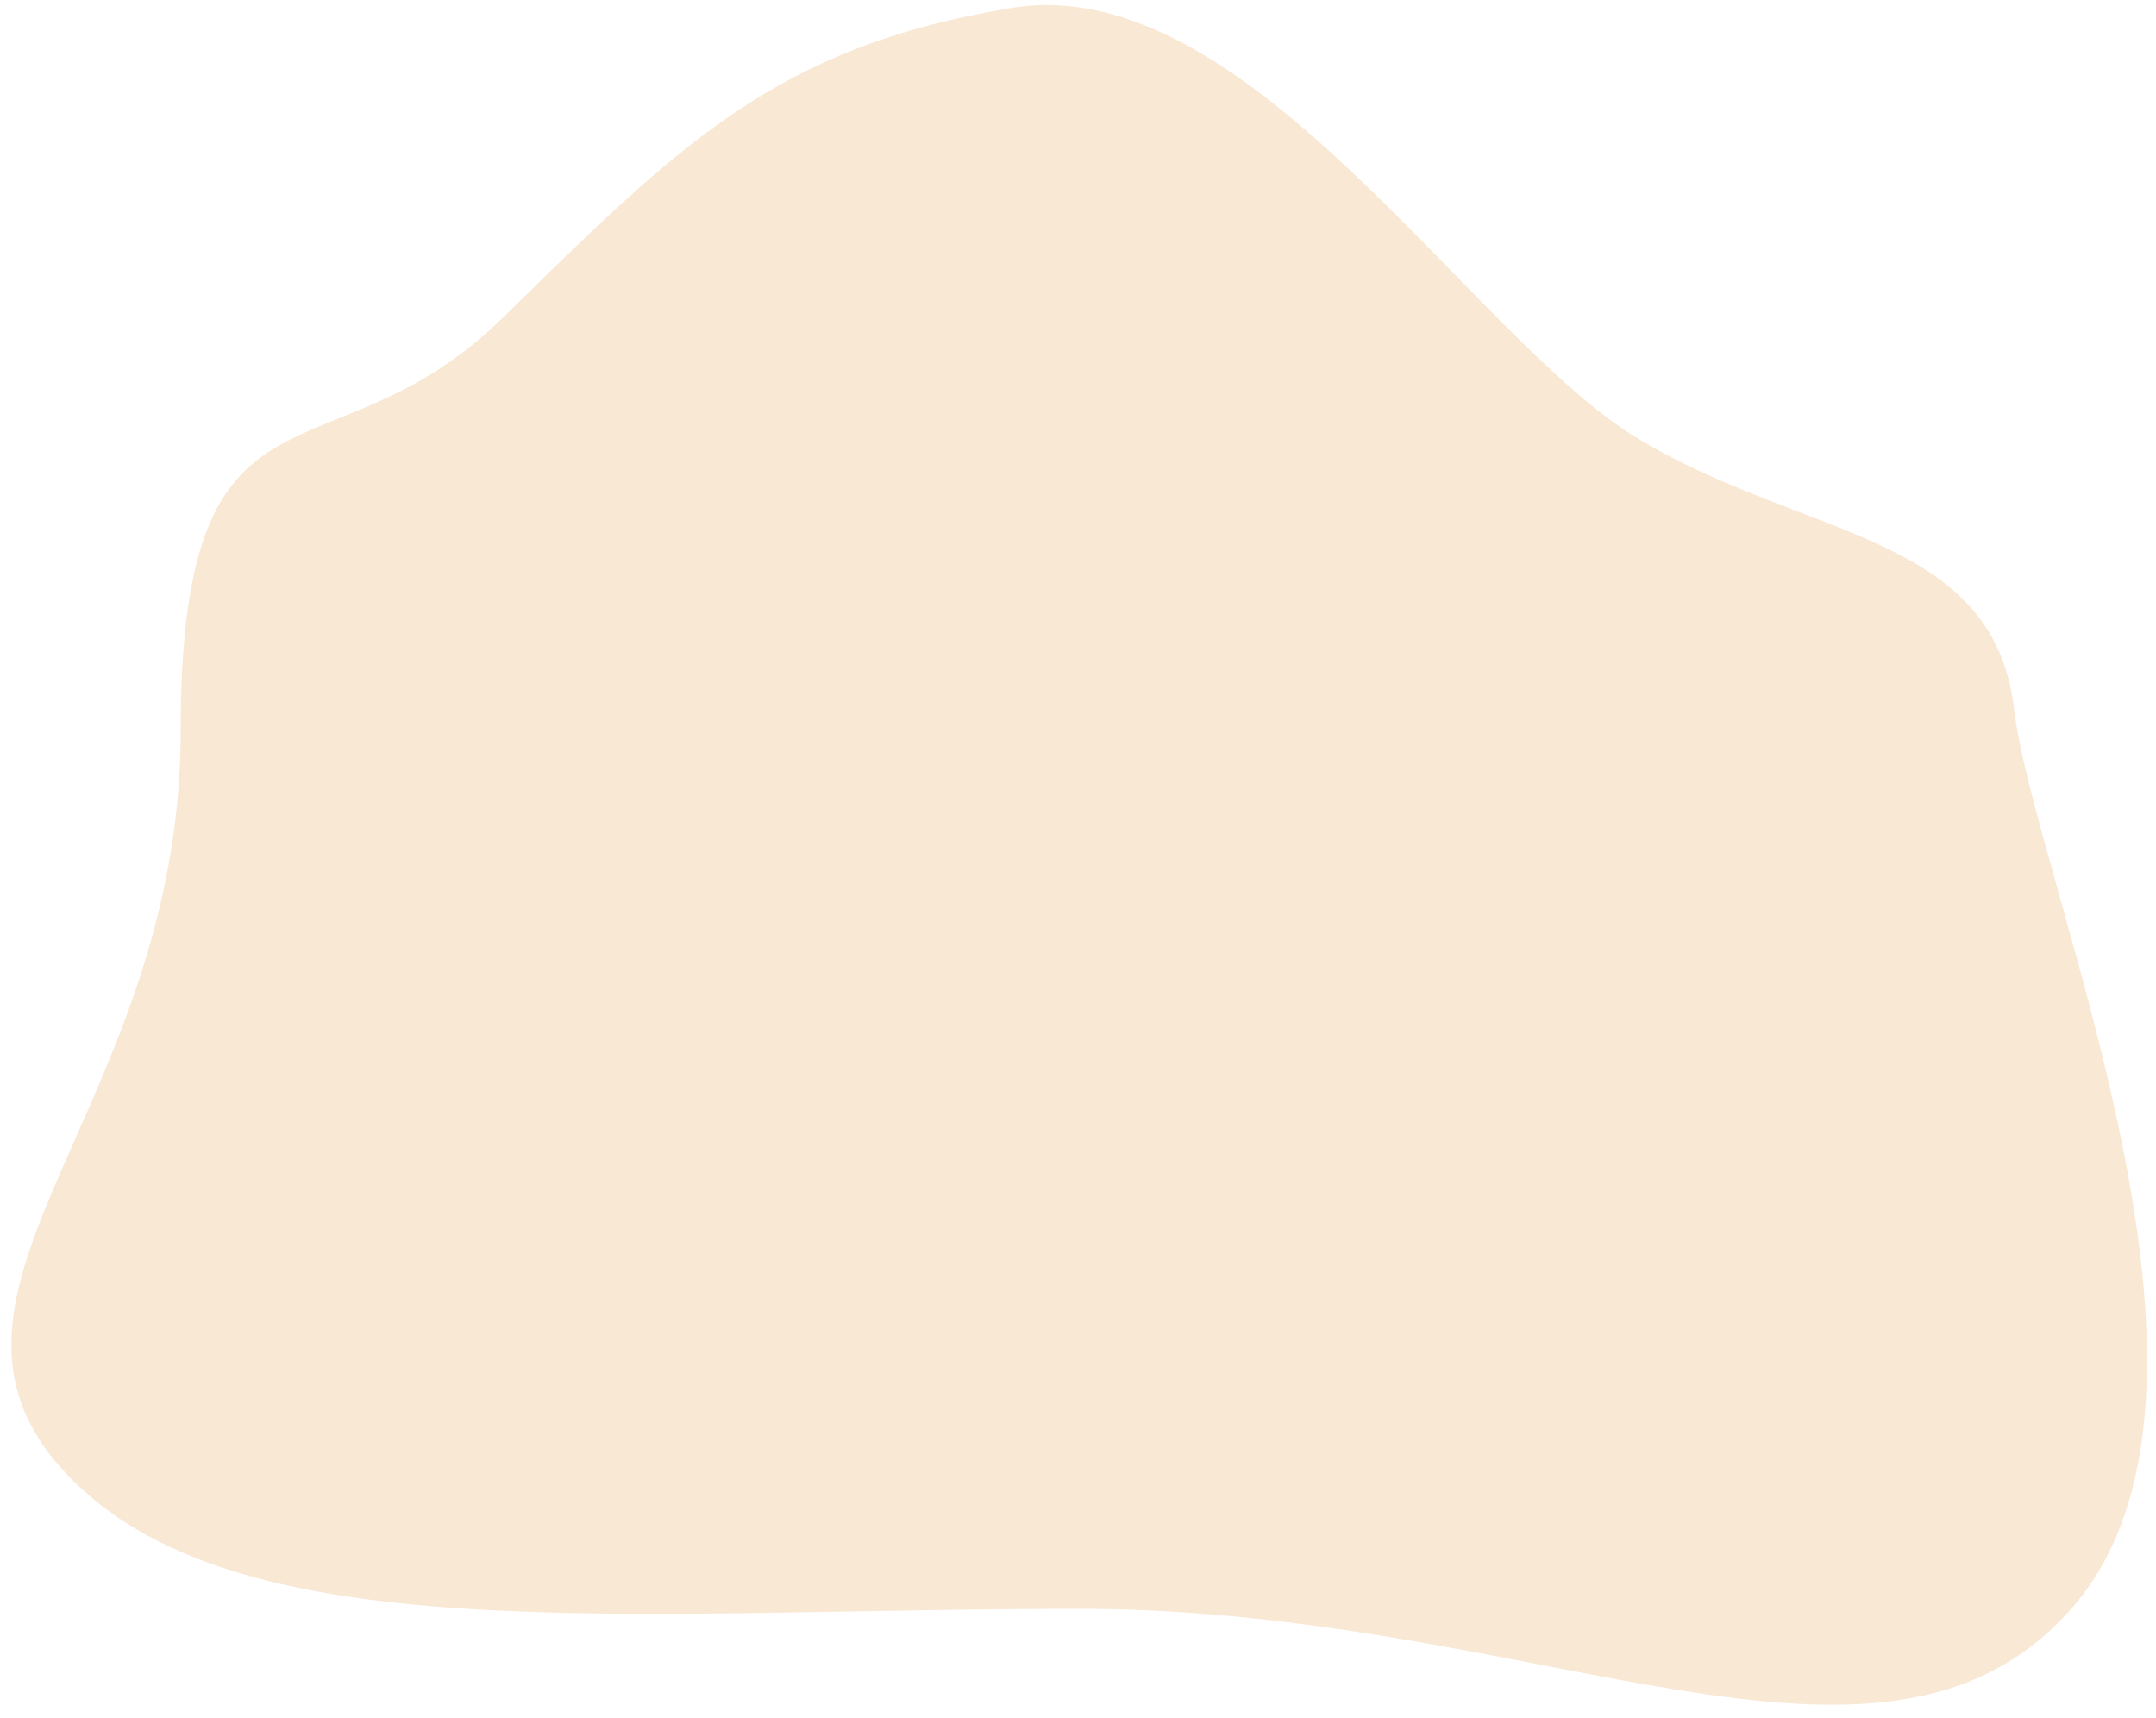
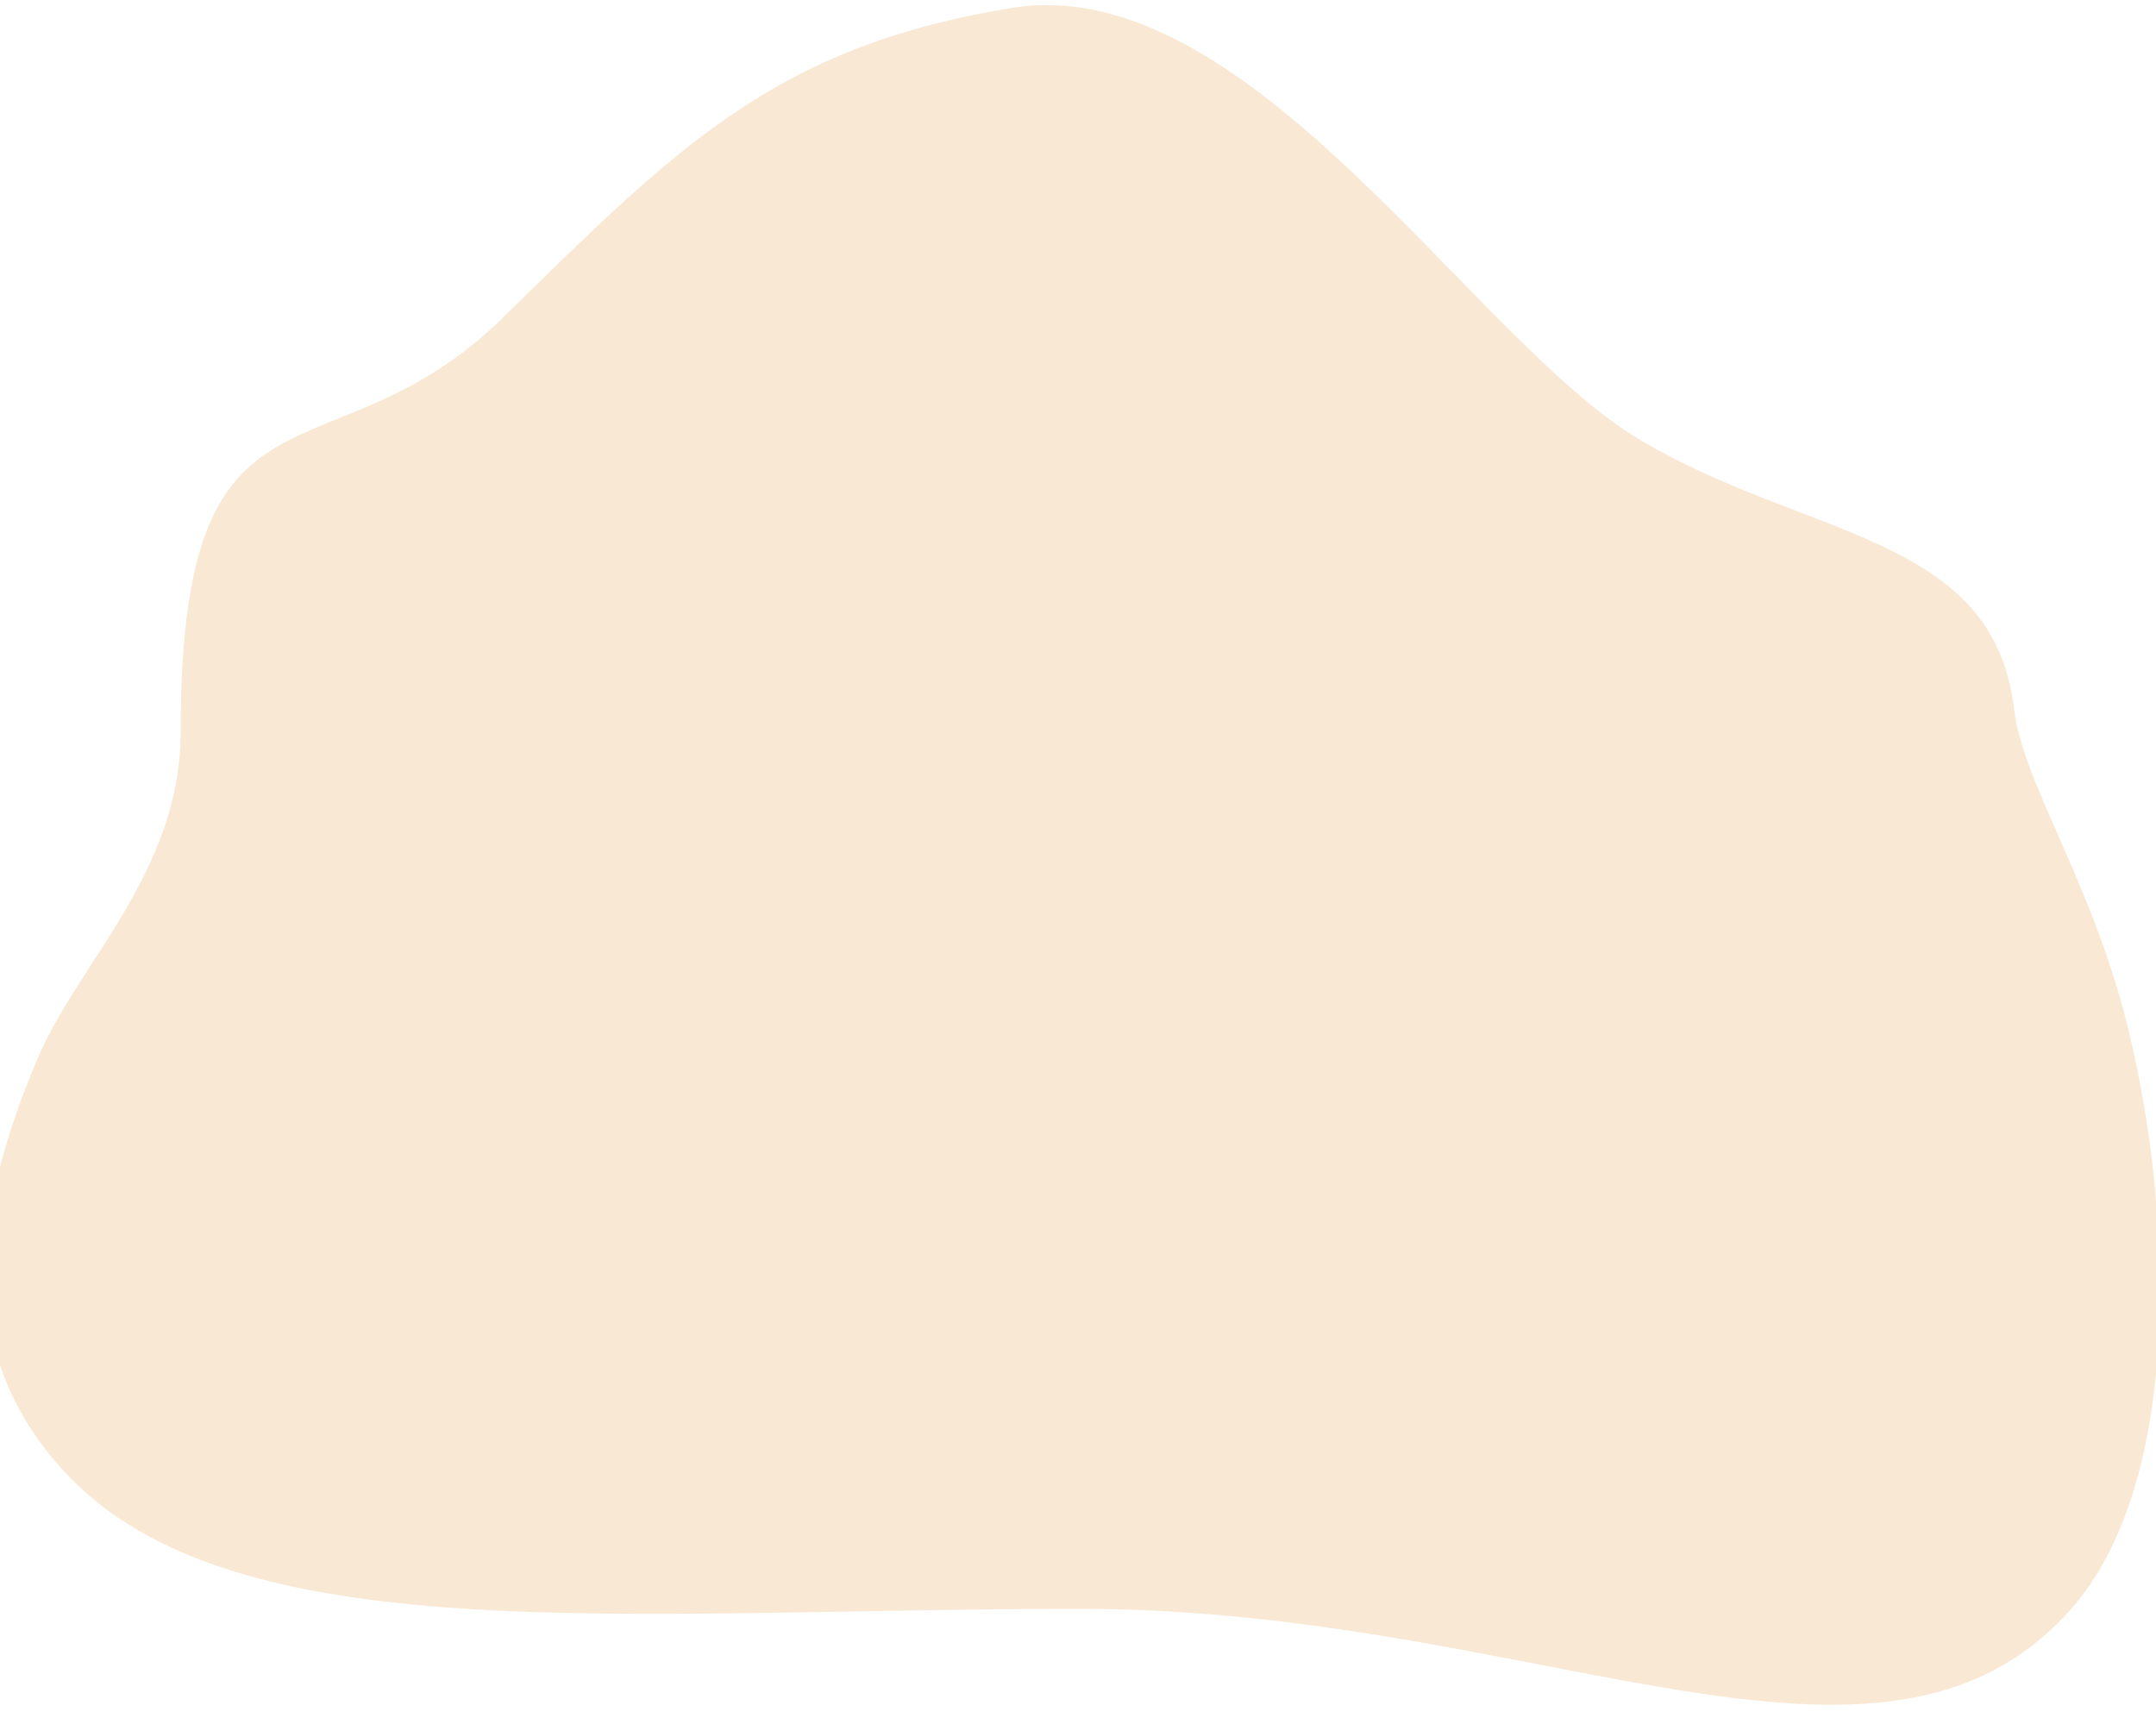
<svg xmlns="http://www.w3.org/2000/svg" width="167px" height="133px" viewBox="0 0 167 133" version="1.1">
  <g id="Smart-Coffee-Mobile" stroke="none" stroke-width="1" fill="none" fill-rule="evenodd">
    <g id="Homepage---Hover-Alternate" transform="translate(-19, -470)" fill="#F8E8D4">
-       <path d="M57.948,494.613 C71.477,481.352 79.034,473.613 97.368,470.613 C115.703,467.613 132.973,496.244 145.918,504 C158.863,511.756 173.37,511.312 175,524.883 C176.63,538.455 194.208,577.903 179.429,594.613 C164.649,611.323 138.294,594.613 102.699,594.613 C67.104,594.613 37.025,598.098 24,584 C10.975,569.902 32.996,555.818 32.996,526.613 C32.996,497.408 44.418,507.874 57.948,494.613 Z" id="hot-water-bg" />
+       <path d="M57.948,494.613 C71.477,481.352 79.034,473.613 97.368,470.613 C115.703,467.613 132.973,496.244 145.918,504 C158.863,511.756 173.37,511.312 175,524.883 C175.717,530.849 181.223,538.485 184,550.321 C187.541,565.412 187.712,585.248 179.429,594.613 C164.649,611.323 138.294,594.613 102.699,594.613 C67.104,594.613 37.025,598.098 24,584 C15.852,575.181 16.597,564.512 21.908,552 C25.087,544.51 32.996,537.55 32.996,526.613 C32.996,497.408 44.418,507.874 57.948,494.613 Z" id="hot-water-bg" />
    </g>
  </g>
</svg>
